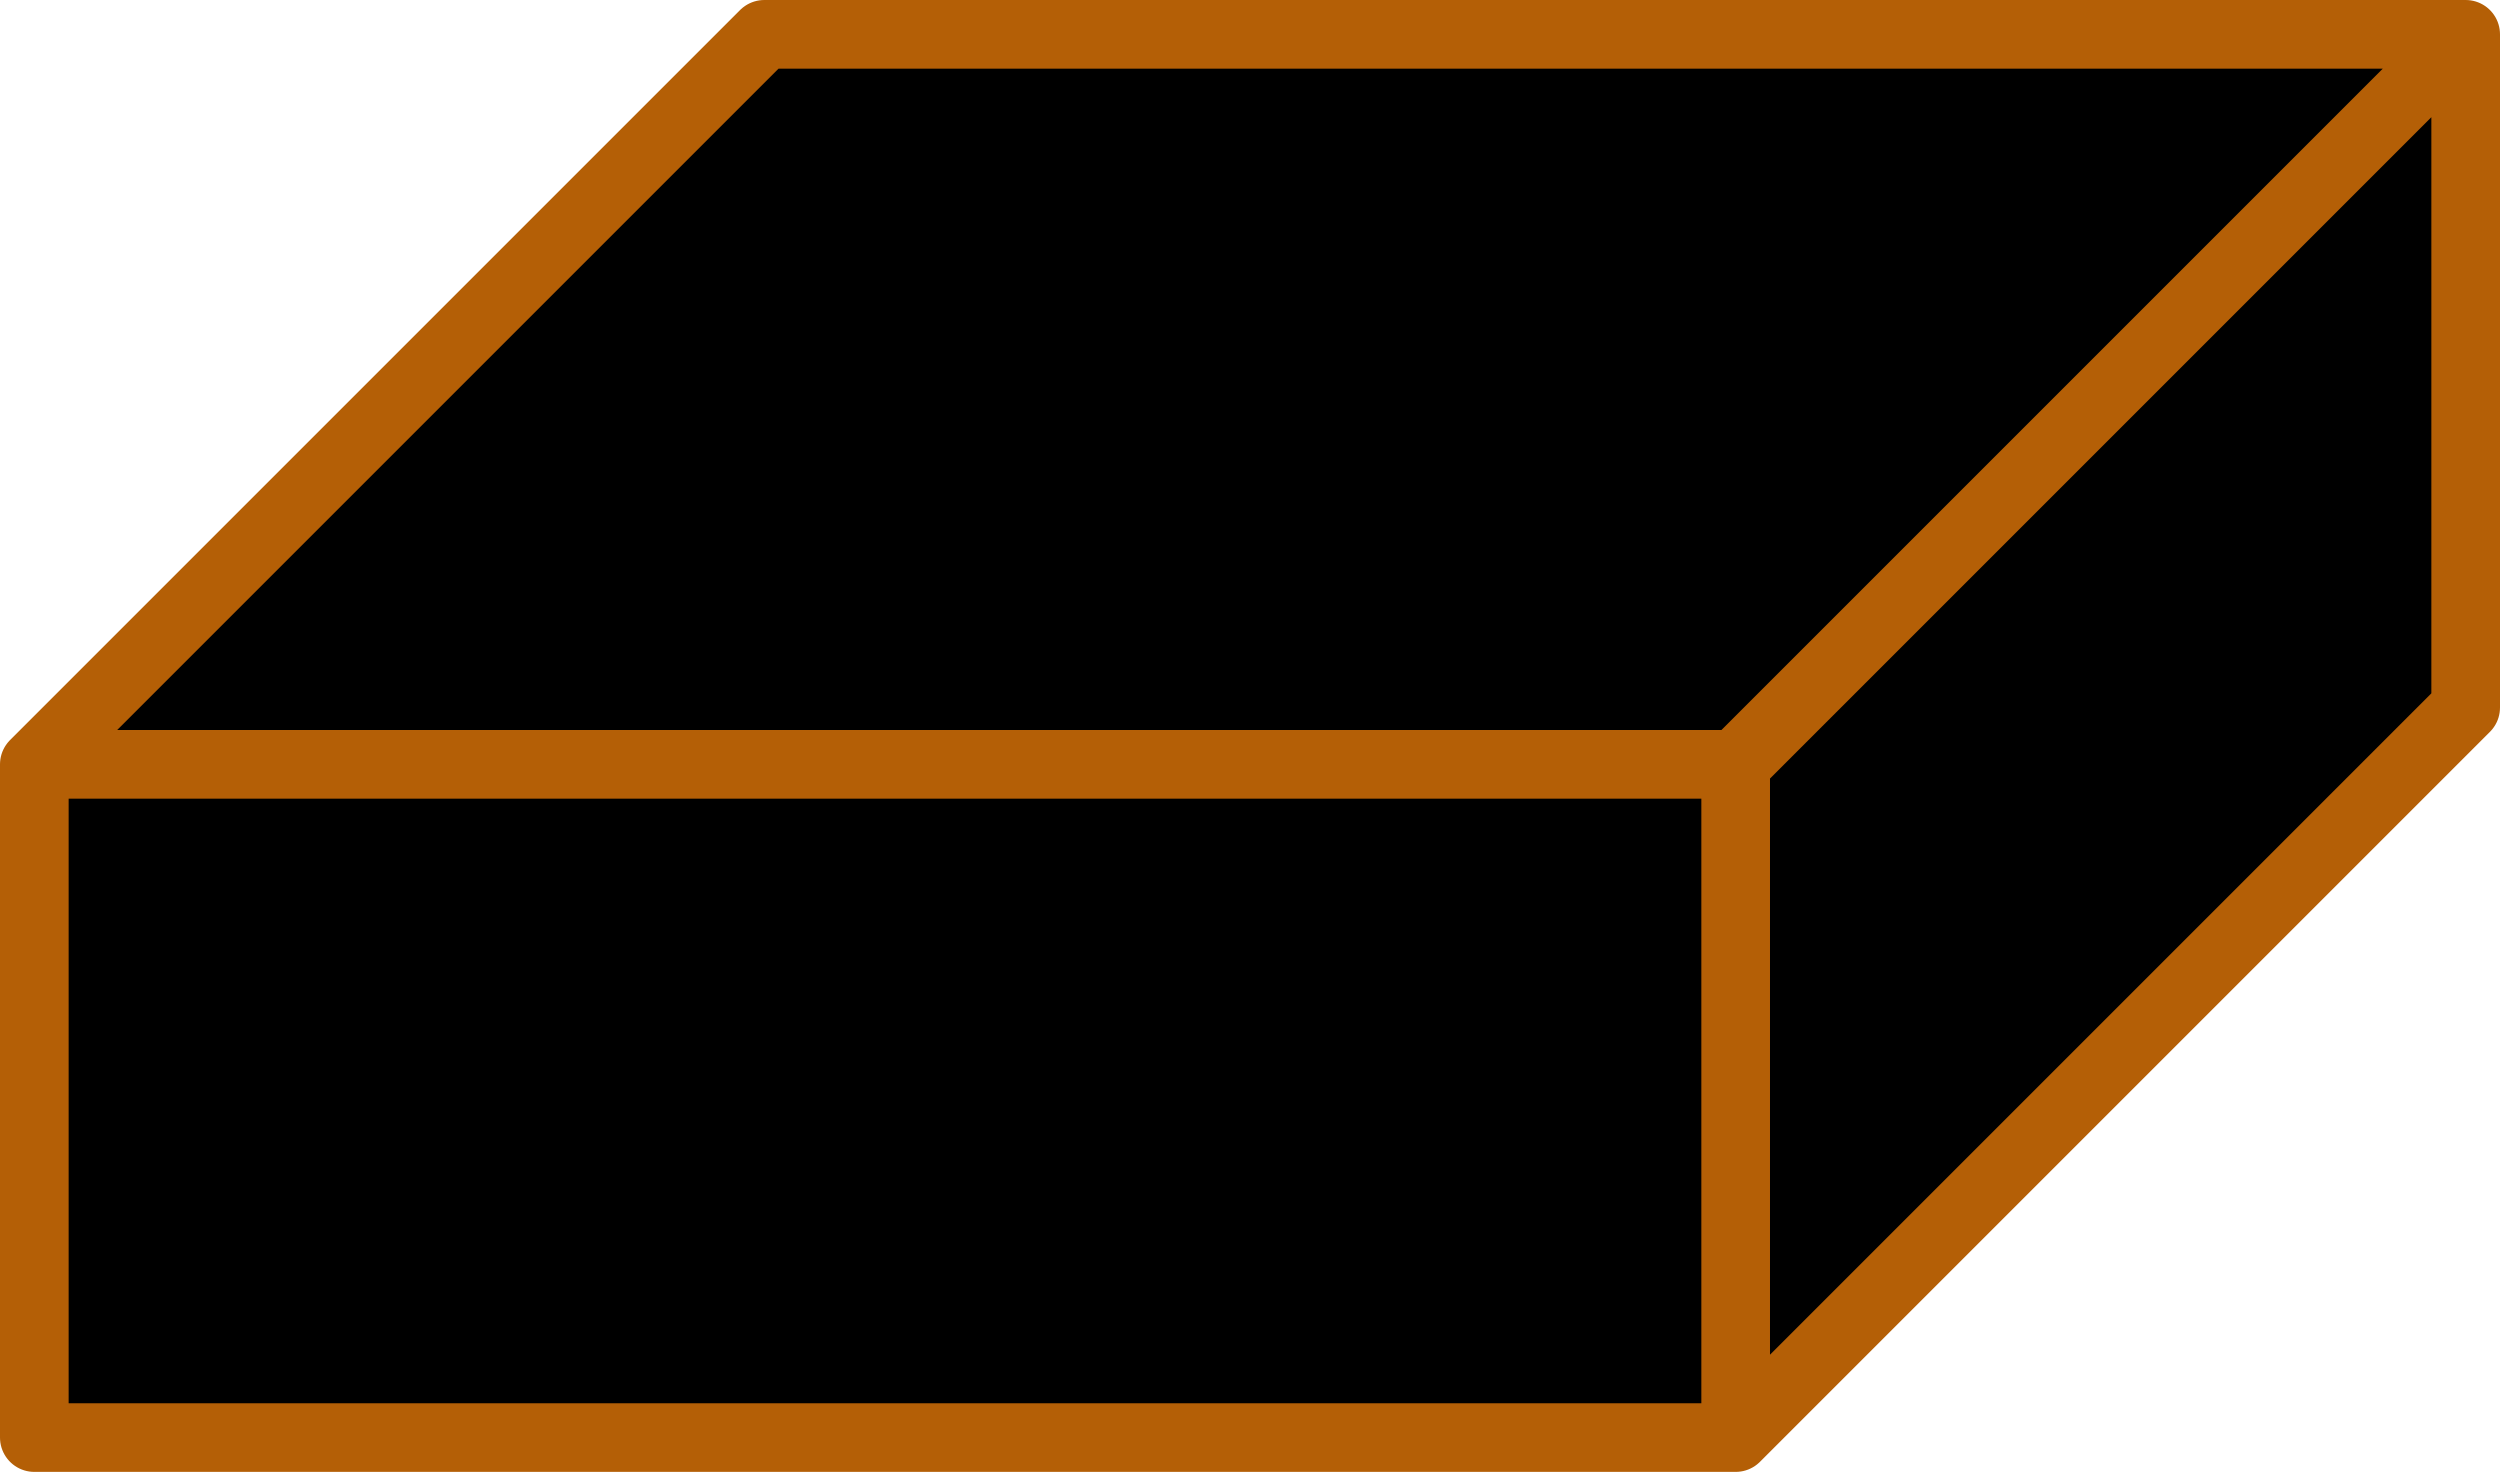
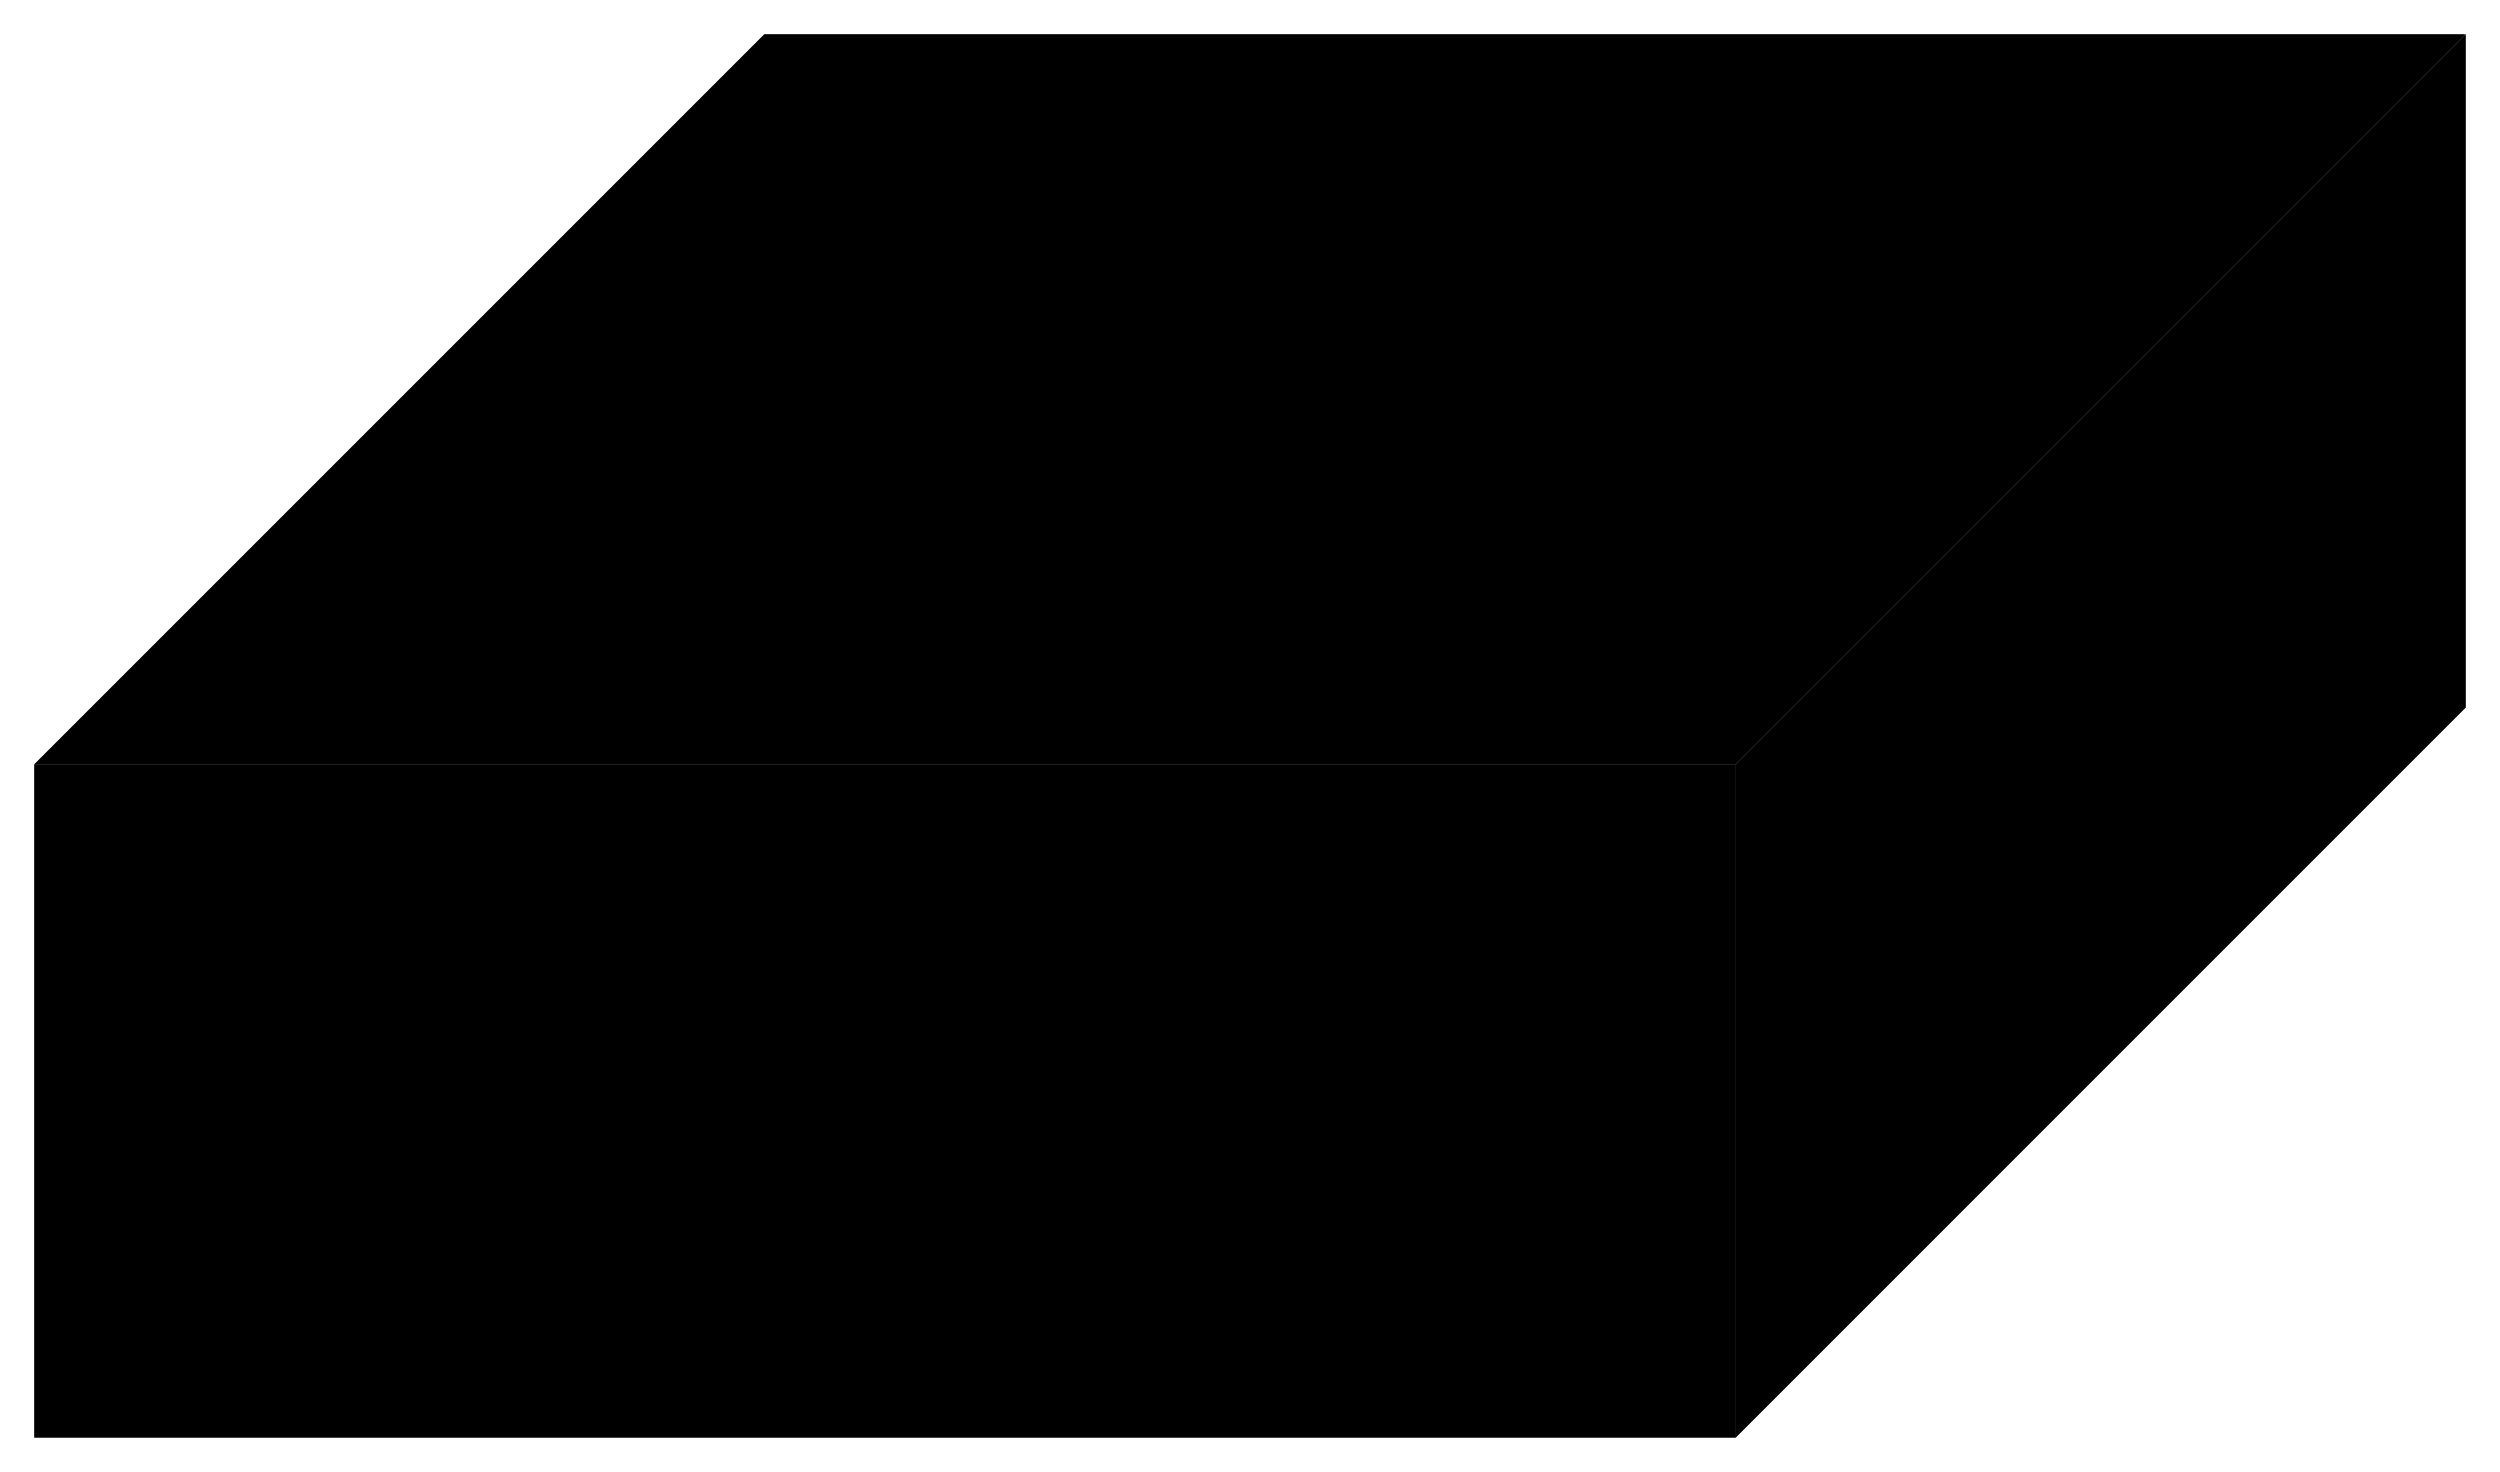
<svg xmlns="http://www.w3.org/2000/svg" version="1.1" viewBox="637.281 228.118 72.835 42.882">
  <path data-material="1" data-gradient="spill" d="m638.281 250.386l49.567 0l0 19.614l-49.567 0z" fill-rule="evenodd" />
  <path style="filter: brightness(0.8);" data-material="1" data-gradient="spill" d="m687.847 250.386l21.268 -21.268l0 19.614l-21.268 21.268z" fill-rule="evenodd" />
  <path style="filter: brightness(1.2);" data-material="1" data-gradient="spill" d="m638.281 250.386l21.268 -21.268l49.567 0l-21.268 21.268z" fill-rule="evenodd" />
-   <path fill="none" stroke="#b45f06" stroke-width="2" stroke-linejoin="round" stroke-linecap="butt" d="m638.281 250.386l21.268 -21.268l49.567 0l0 19.614l-21.268 21.268l-49.567 0zm0 0l49.567 0l21.268 -21.268m-21.268 21.268l0 19.614" fill-rule="evenodd" />
+   <path style="filter: brightness(0.5); opacity: 0.7" data-material="1" data-gradient="spill" stroke-width="2" stroke-linejoin="round" stroke-linecap="butt" d="m638.281 250.386l21.268 -21.268l49.567 0l0 19.614l-21.268 21.268l-49.567 0zm0 0l49.567 0l21.268 -21.268m-21.268 21.268l0 19.614" fill-rule="evenodd" />
</svg>
